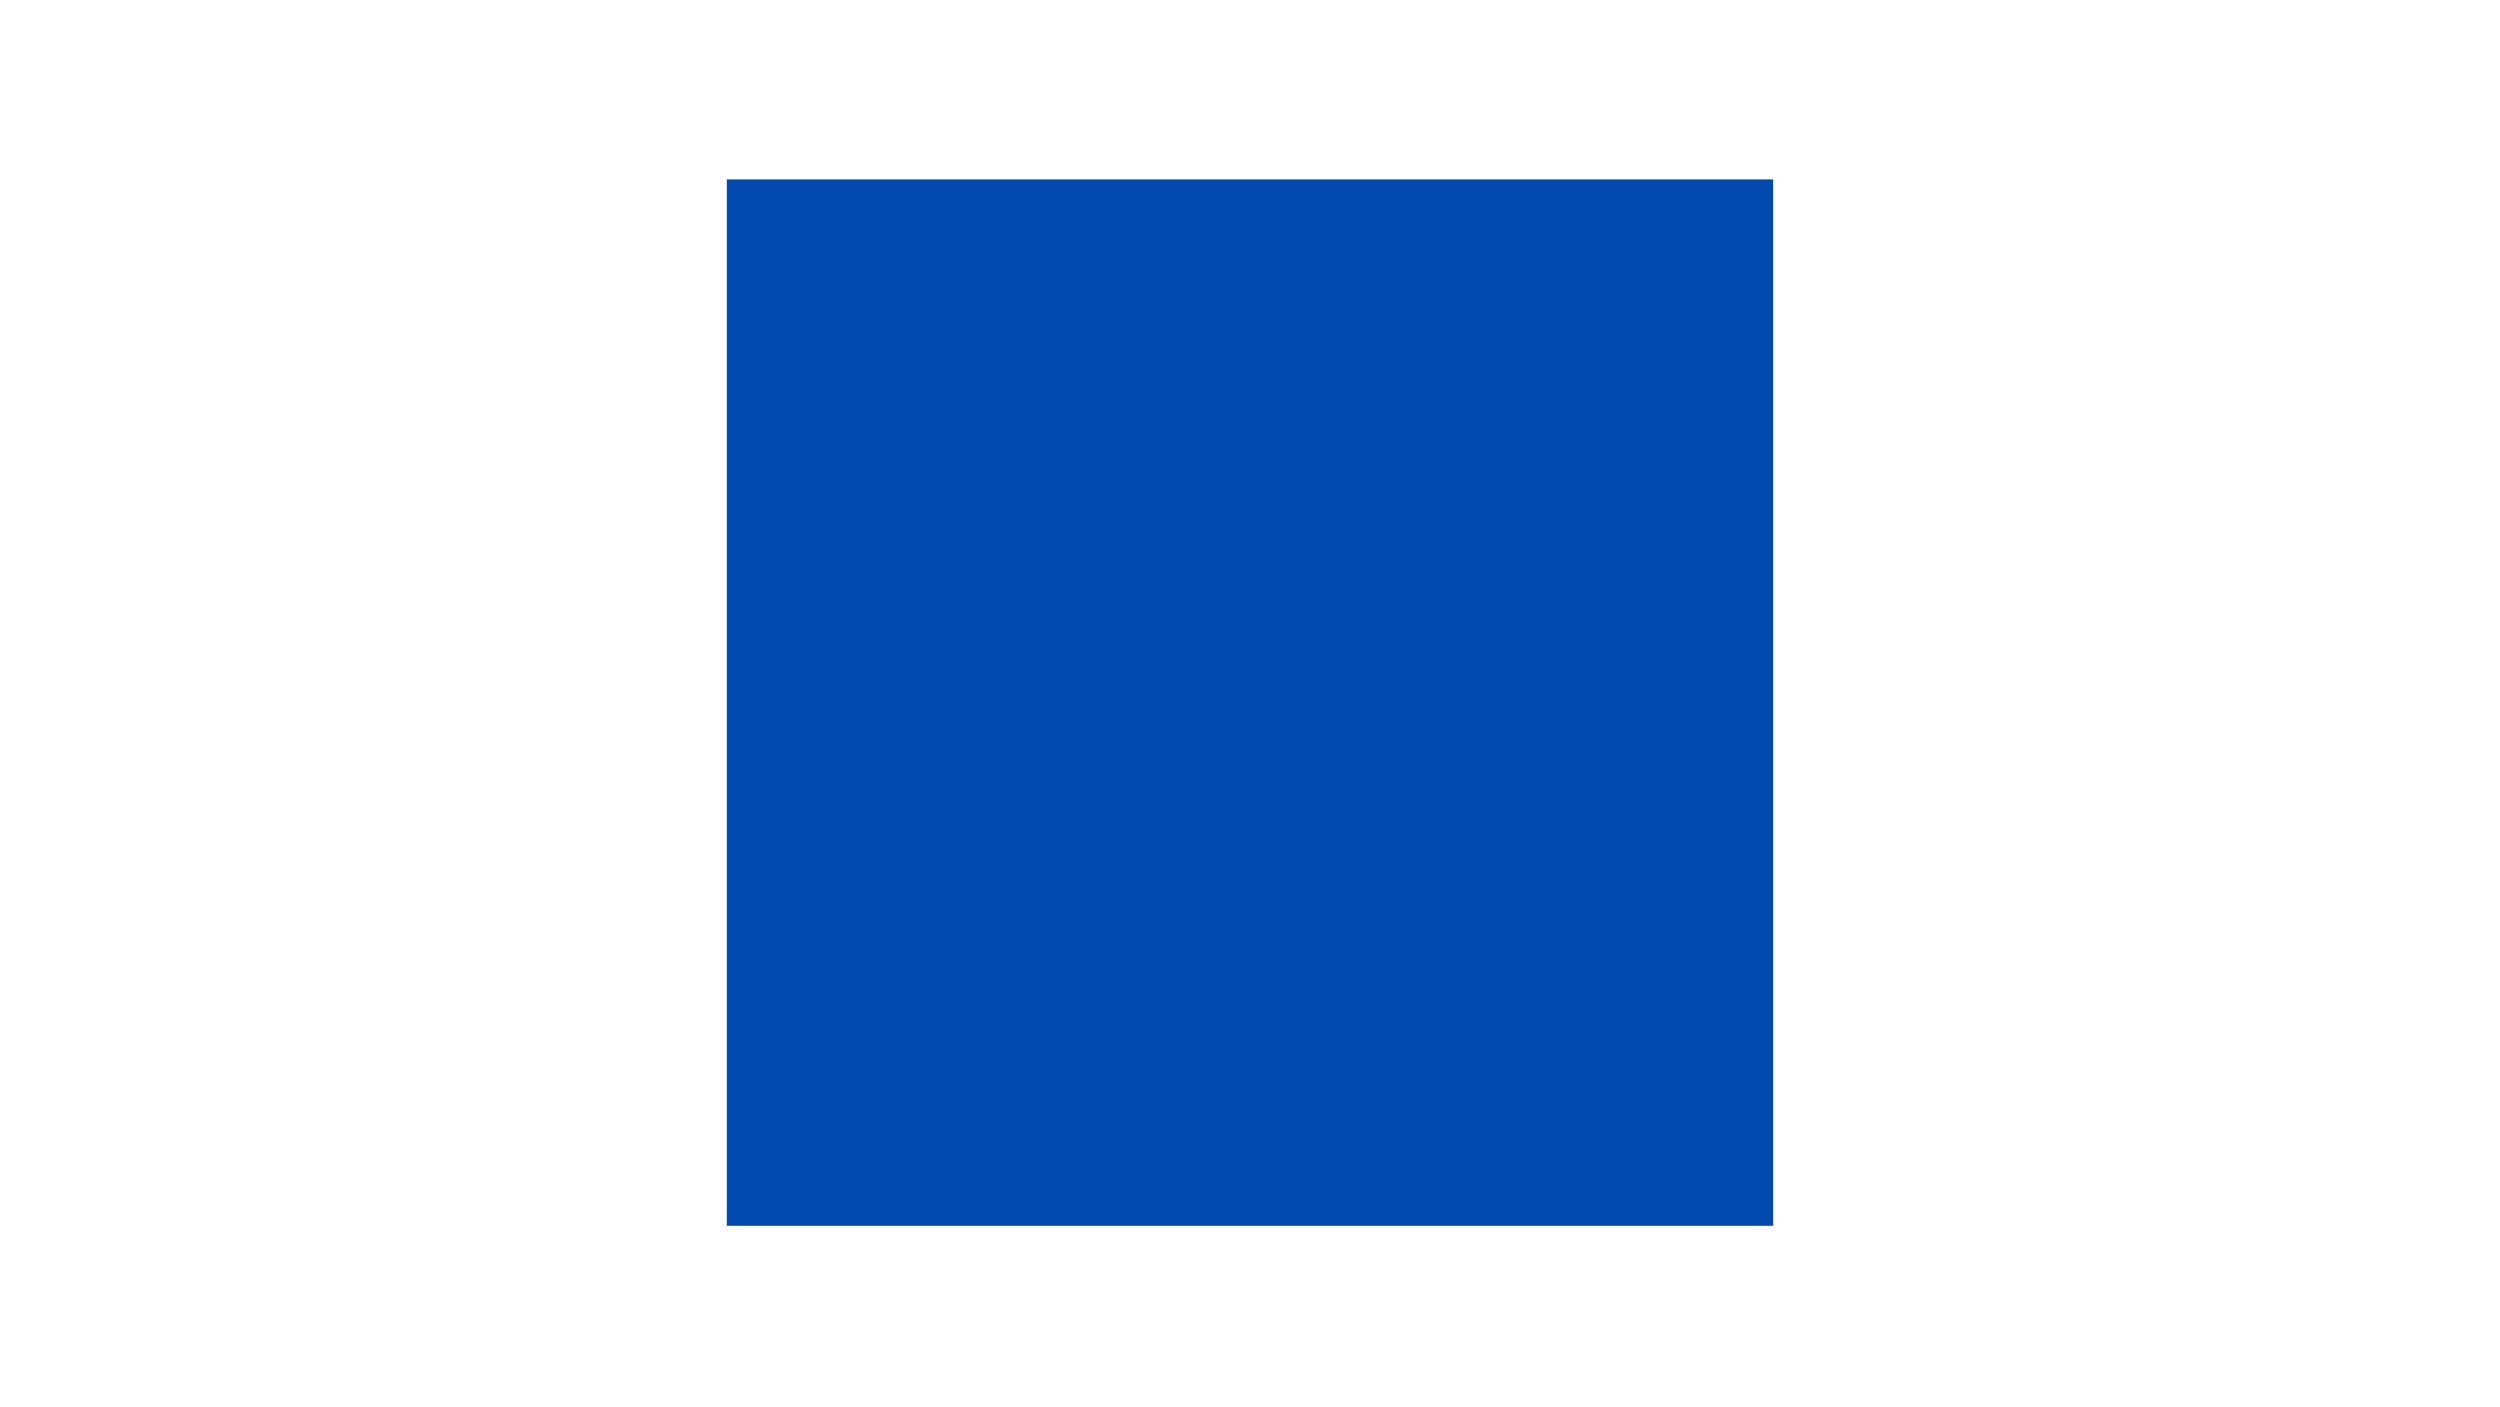
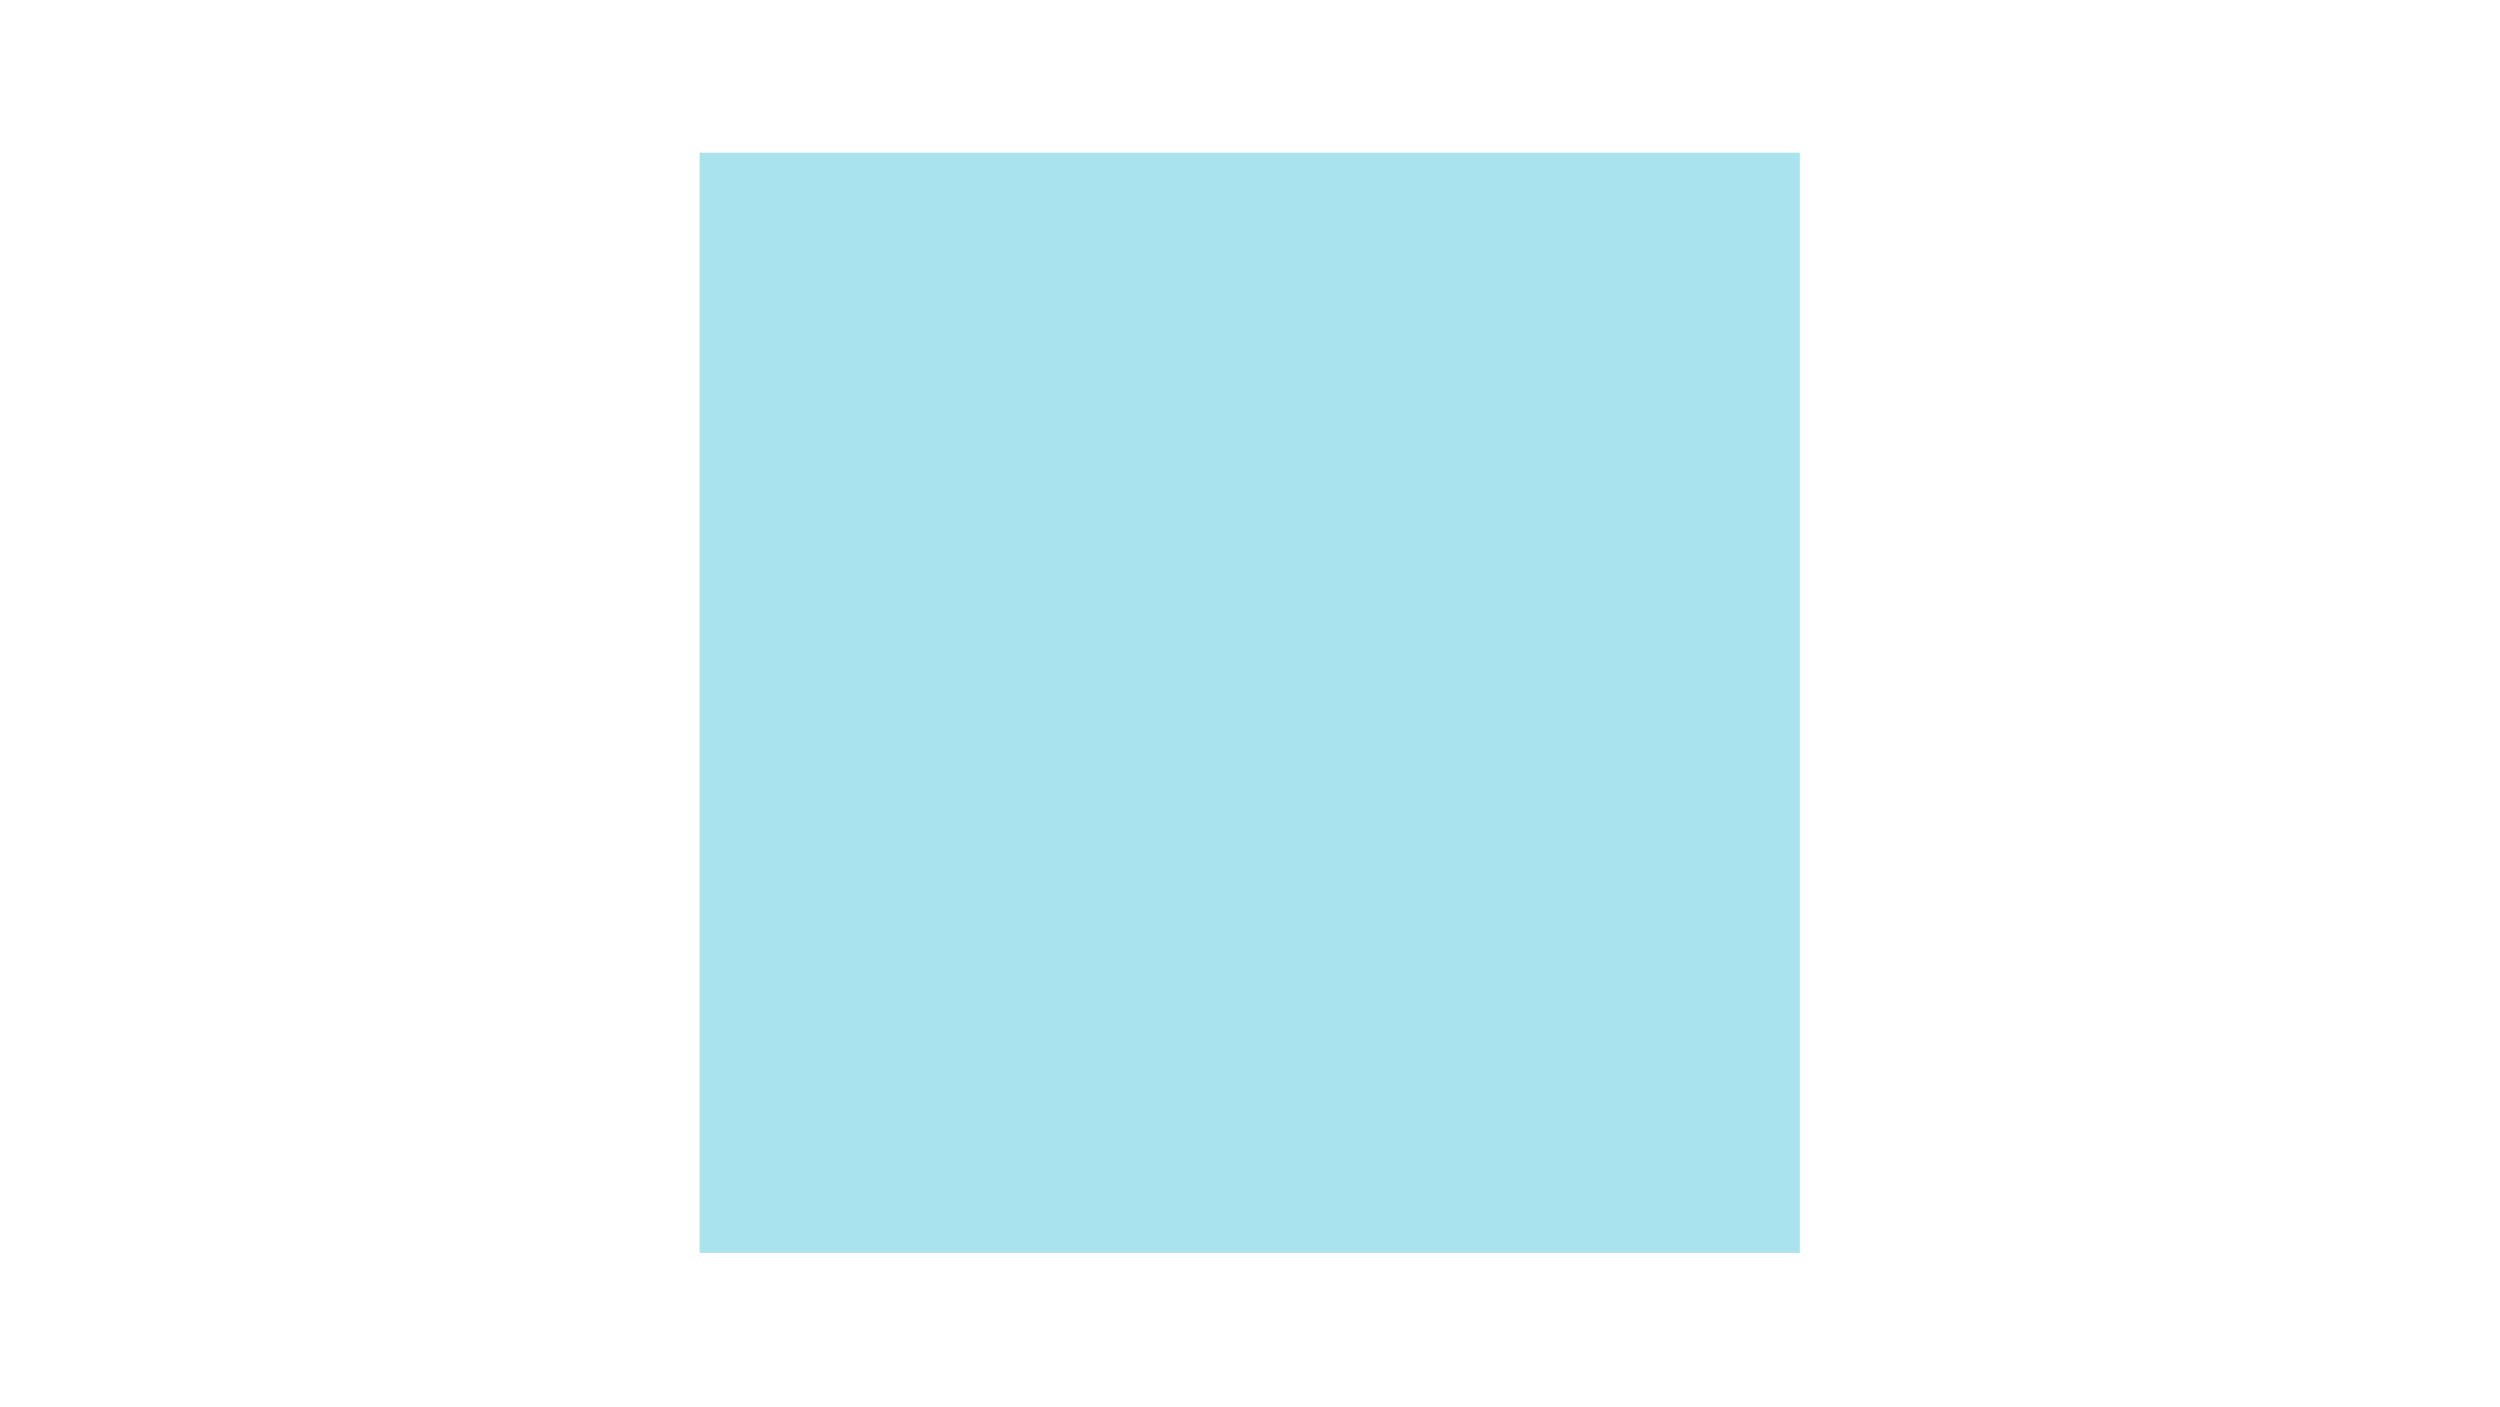
<svg xmlns="http://www.w3.org/2000/svg" width="1920" zoomAndPan="magnify" viewBox="0 0 1440 810" height="1080" preserveAspectRatio="xMidYMid meet" version="1.0">
  <defs>
-     <clipPath id="2b6c295005">
-       <path d="M 418.645 103.34 L 1021.355 103.34 L 1021.355 706.66 L 418.645 706.66 Z M 418.645 103.34 " clip-rule="nonzero" />
+     <clipPath id="bb8c11c155">
+       <path d="M 402.949 87.949 L 1036.699 87.949 L 1036.699 721.699 L 402.949 721.699 Z M 402.949 87.949 " clip-rule="nonzero" />
    </clipPath>
  </defs>
-   <g clip-path="url(#2b6c295005)">
-     <path fill="#004aad" d="M 418.645 103.34 L 1021.355 103.34 L 1021.355 706.051 L 418.645 706.051 Z M 418.645 103.34 " fill-opacity="1" fill-rule="nonzero" />
+   <path fill="#ff0000" d="M 1029.352 410.418 C 1025.969 415.973 1020.219 419.25 1014.543 422.422 C 1016.945 425.891 1016.855 430.551 1015.785 434.633 C 1014.715 438.715 1012.773 442.535 1011.684 446.617 C 1010.598 450.699 1010.879 456.098 1013.246 459.582 C 1009.984 459.723 1007.25 462.336 1005.918 465.332 C 1004.605 468.328 1004.395 471.656 1004.113 474.914 C 1003.836 478.172 1003.395 481.539 1001.695 484.324 L 1001.77 484.34 C 1006.449 486.195 1011.316 488.18 1014.633 491.98 C 1015.594 493.102 1016.418 494.363 1016.926 495.73 C 1018.086 498.883 1017.613 502.461 1016.312 505.543 C 1015.016 508.645 1012.965 511.359 1010.953 514.039 C 1013.582 516.648 1017.891 519.594 1019.082 523.113 C 1019.836 525.359 1019.906 527.777 1020.242 530.121 C 1021.398 538.43 1025.812 546.246 1025.535 554.637 L 1025.535 554.652 C 1025.516 555.512 1024.887 556.23 1024.152 556.668 C 1023.418 557.109 1022.59 557.355 1021.84 557.738 C 1019.227 559.07 1017.844 562.035 1017.301 564.926 C 1016.754 567.816 1016.844 570.797 1016.23 573.668 C 1014.988 579.52 1010.5 584.27 1006.609 588.828 C 1008.73 591.488 1010.883 594.188 1012.09 597.363 C 1013.301 600.531 1013.441 604.297 1011.633 607.172 C 1009.43 610.695 1004.117 612.375 1000.102 613.43 C 1003.066 616.305 1006.203 619.473 1006.793 623.559 C 1007.195 626.398 1006.32 629.285 1006.688 632.125 C 1007.004 634.578 1008.25 636.84 1009.844 638.719 C 1011.438 640.594 1013.379 642.172 1015.293 643.73 C 1011.82 648.934 1012.172 656.383 1013.805 662.426 C 1015.434 668.473 1018.32 674.117 1019.922 680.18 C 1021.969 687.906 1021.832 696.195 1019.551 703.852 C 1009.16 706.32 997.121 706.34 987.012 702.887 C 982.371 701.293 977.918 699.102 973.117 698.066 C 968.312 697.031 962.531 697.191 958.625 700.152 C 956.836 697.211 954.086 694.859 950.898 693.582 C 947.199 692.094 943.098 692.039 939.156 691.41 C 935.219 690.781 930.836 689.082 928.609 685.766 C 927.664 689.918 925.719 693.844 922.969 697.105 C 921.988 698.262 920.793 699.398 919.289 699.629 C 918.152 699.785 917.027 699.398 915.957 698.98 C 911.93 697.402 907.953 694.984 904.41 692.496 C 902.309 692.391 900.414 693.754 898.961 695.266 C 897.508 696.77 896.242 698.539 894.477 699.66 C 889.938 702.52 883.77 700.293 878.777 702.234 C 874.676 703.828 871.203 707.703 868.965 711.488 C 867.527 710.262 865.598 709.84 863.727 709.684 C 861.852 709.527 859.961 709.594 858.121 709.176 C 855.371 708.562 852.953 706.934 850.273 706.074 C 846.473 704.848 842.301 705.215 838.516 703.973 C 834.219 702.57 830.859 699.242 827.668 696.035 C 823.691 699.016 821.852 699.68 817.223 701.516 C 815.367 702.254 813.352 702.898 811.406 702.43 C 809.797 702.027 808.465 700.902 807.289 699.734 C 803.836 696.301 801.051 691.883 799.121 687.398 C 794.074 689.988 787.801 688.066 782.387 689.781 C 778.602 690.992 775.219 694.199 773.906 697.965 C 771.172 695.355 766.809 695.336 763.199 696.461 C 759.59 697.582 756.328 699.633 752.719 700.758 C 747.828 702.262 742.395 701.949 737.719 699.863 L 737.738 698.848 C 735.965 705.578 731.148 711.445 724.895 714.48 C 723.125 715.34 721.164 715.988 719.234 715.691 C 717.605 715.43 716.148 714.531 714.816 713.57 C 709.926 710.082 705.758 705.578 702.637 700.426 C 697.082 701.375 691.422 702.32 686.254 700.074 C 683.605 698.938 681.312 697.027 678.613 696.027 C 674.375 694.465 669.293 695.48 665.961 698.531 C 665.293 695.289 662.508 692.594 659.496 691.246 C 656.465 689.895 653.117 689.527 649.824 689.176 C 646.531 688.828 643.184 688.441 640.168 687.055 C 639.645 691.875 637.715 695.574 634.457 699.164 C 633.141 700.617 631.547 701.949 629.621 702.25 C 628.379 702.441 627.098 702.176 625.887 701.848 C 621.469 700.656 617.285 698.66 613.586 695.977 C 607.559 698.043 603.984 704.348 597.766 705.734 C 594.84 706.383 591.719 705.809 588.793 706.453 C 586.5 706.961 584.449 708.172 582.188 708.84 C 578.207 710.016 573.691 709.469 570.129 711.59 C 568.254 707.332 563.684 703.863 559.215 702.582 C 556.586 701.828 553.801 701.773 551.121 701.199 C 546.004 700.113 540.414 696.168 537.312 691.969 C 535.02 694.09 534.598 694.492 531.883 696.066 C 529.164 697.645 525.977 698.574 522.895 698.117 C 520.074 697.699 517.496 696.086 515.691 693.895 C 513.871 691.707 512.398 688.062 512.031 685.238 C 509.664 689.02 505.316 691.355 500.887 691.809 C 497.855 692.125 494.77 691.633 491.777 692.191 C 487.59 692.98 483.16 696.555 481.406 700.426 C 477.707 697.691 472.73 697.34 468.156 697.973 C 460.812 698.988 453.98 702.199 446.828 704.109 C 438.578 706.316 427.047 706.371 420.527 703.863 C 418.23 696.207 418.109 687.918 420.16 680.191 C 421.77 674.145 424.66 668.484 426.277 662.441 C 427.91 656.395 428.277 648.945 424.789 643.742 C 426.715 642.184 428.645 640.625 430.238 638.73 C 431.832 636.836 433.078 634.594 433.391 632.141 C 433.758 629.297 432.867 626.41 433.285 623.57 C 433.883 619.488 437.02 616.316 439.977 613.441 C 435.949 612.406 430.656 610.707 428.445 607.188 C 426.641 604.312 426.781 600.543 427.988 597.375 C 429.199 594.203 431.355 591.484 433.473 588.84 C 429.582 584.281 425.098 579.551 423.852 573.68 C 423.238 570.805 423.344 567.828 422.781 564.938 C 422.234 562.047 420.852 559.086 418.242 557.754 C 417.488 557.367 416.648 557.121 415.93 556.684 C 415.191 556.242 414.562 555.523 414.547 554.668 L 414.547 554.648 C 414.25 546.273 418.664 538.441 419.84 530.137 C 420.172 527.789 420.238 525.371 420.996 523.125 C 422.188 519.605 426.48 516.68 429.125 514.051 C 427.094 511.371 425.059 508.652 423.766 505.555 C 422.473 502.457 421.977 498.879 423.152 495.742 C 423.66 494.359 424.484 493.098 425.449 491.992 C 428.742 488.188 433.633 486.191 438.312 484.355 L 438.383 484.336 C 436.684 481.535 436.262 478.188 435.965 474.926 C 435.688 471.668 435.477 468.32 434.16 465.344 C 432.848 462.363 430.109 459.738 426.836 459.594 C 429.203 456.09 429.48 450.711 428.395 446.629 C 427.309 442.551 425.363 438.73 424.293 434.645 C 423.227 430.562 423.137 425.902 425.535 422.434 C 419.859 419.262 414.109 415.988 410.73 410.434 C 409.449 408.348 408.574 405.859 409.012 403.457 C 409.348 401.637 410.395 400.023 411.535 398.551 C 413.391 396.148 415.531 393.977 417.914 392.082 C 419.508 390.82 421.227 389.645 422.488 388.051 C 423.75 386.461 424.504 384.285 423.82 382.359 C 423.453 379.148 423.559 375.293 424.574 372.215 C 425.711 368.758 428.25 365.891 429.285 362.402 C 430.48 358.426 429.566 353.727 426.836 350.609 C 428.746 349.801 430.723 348.941 432.094 347.383 C 433.32 345.98 433.934 344.156 434.406 342.352 C 435.738 337.305 436.195 332.066 436.652 326.879 C 436.699 326.371 436.738 325.809 436.457 325.375 C 436.195 324.934 434.512 324.5 434.195 324.902 C 428.445 323.52 423.73 318.523 422.684 312.688 C 421.633 306.855 424.332 300.543 429.254 297.25 C 424.957 294.555 421.945 289.82 420.406 284.984 C 418.867 280.148 418.371 275.051 417.602 270.035 C 416.832 265.023 415.707 259.941 413.102 255.594 C 417.184 252.531 421.582 249.566 422.93 244.855 C 423.926 241.422 423.699 237.723 424.523 234.234 C 425.645 229.418 428.816 225.125 433.074 222.637 C 430.973 219.973 428.902 216.52 427.852 213.297 C 426.801 210.07 426.785 206.379 428.539 203.469 C 430.746 199.77 435.668 197.879 439.875 196.898 L 440.051 196.898 C 437.965 195.355 438.051 195.461 436.543 193.363 C 434.723 190.805 433.934 187.633 433.457 184.516 C 432.984 181.395 432.773 178.223 431.898 175.191 C 431.973 173.035 430.812 170.48 429.008 169.305 C 427.816 168.535 426.254 168.043 425.676 166.746 C 425.309 165.906 425.48 164.906 425.957 164.133 C 426.43 163.363 427.285 162.645 428.094 162.207 C 427.832 153.566 424.312 145.402 422.082 137.047 C 419.332 126.797 418.488 116.055 419.613 105.508 C 426.148 103 438.629 103.613 446.879 105.824 C 454.027 107.734 460.863 110.938 468.207 111.957 C 472.766 112.586 477.738 112.238 481.457 109.504 C 483.211 113.395 487.641 116.973 491.828 117.742 C 494.824 118.301 497.906 117.812 500.938 118.125 C 505.391 118.582 509.719 120.91 512.082 124.695 C 512.465 121.875 513.938 118.246 515.742 116.035 C 517.566 113.848 520.141 112.254 522.945 111.812 C 526.047 111.34 529.219 112.285 531.934 113.863 C 534.652 115.422 535.07 115.824 537.363 117.965 C 540.484 113.758 546.055 109.812 551.172 108.727 C 553.852 108.164 556.637 108.098 559.266 107.344 C 563.75 106.066 568.309 102.613 570.18 98.336 C 573.758 100.461 578.258 99.898 582.238 101.09 C 584.48 101.758 586.551 102.965 588.844 103.473 C 591.785 104.121 594.891 103.547 597.816 104.191 C 604.039 105.574 607.609 111.902 613.637 113.953 C 617.336 111.273 621.52 109.258 625.938 108.082 C 627.164 107.746 628.43 107.484 629.672 107.68 C 631.598 107.977 633.211 109.312 634.508 110.766 C 637.75 114.359 639.695 118.055 640.219 122.871 C 643.234 121.488 646.582 121.102 649.875 120.75 C 653.168 120.398 656.516 120.031 659.547 118.684 C 662.578 117.336 665.344 114.633 666.012 111.395 C 669.344 114.461 674.426 115.461 678.664 113.902 C 681.379 112.902 683.656 110.992 686.305 109.852 C 691.473 107.629 697.133 108.57 702.688 109.5 C 705.809 104.348 709.977 99.863 714.867 96.359 C 716.215 95.395 717.652 94.504 719.285 94.238 C 721.23 93.941 723.191 94.586 724.945 95.445 C 731.203 98.477 736.02 104.348 737.789 111.078 L 737.77 110.062 C 742.449 107.98 747.883 107.664 752.77 109.172 C 756.379 110.293 759.641 112.344 763.25 113.465 C 766.859 114.586 771.203 114.555 773.957 111.961 C 775.254 115.711 778.637 118.938 782.438 120.145 C 787.852 121.863 794.125 119.934 799.172 122.531 C 801.102 118.043 803.887 113.645 807.34 110.195 C 808.516 109.02 809.848 107.898 811.457 107.496 C 813.402 107.023 815.418 107.672 817.273 108.41 C 821.883 110.25 823.742 110.918 827.719 113.895 C 830.906 110.684 834.254 107.375 838.566 105.953 C 842.348 104.711 846.539 105.078 850.32 103.855 C 853.004 102.996 855.422 101.363 858.172 100.75 C 860.012 100.348 861.906 100.418 863.777 100.242 C 865.656 100.086 867.582 99.648 869.016 98.438 C 871.262 102.223 874.711 106.117 878.828 107.691 C 883.84 109.621 890.008 107.395 894.527 110.266 C 896.316 111.387 897.559 113.156 899.012 114.664 C 900.465 116.168 902.359 117.539 904.461 117.434 C 908 114.965 911.992 112.539 916.008 110.945 C 917.078 110.527 918.199 110.141 919.34 110.301 C 920.844 110.512 922.039 111.648 923.02 112.824 C 925.77 116.082 927.715 120.012 928.66 124.16 C 930.887 120.852 935.27 119.148 939.207 118.52 C 943.152 117.887 947.23 117.832 950.949 116.344 C 954.137 115.062 956.887 112.719 958.676 109.777 C 962.582 112.758 968.363 112.914 973.168 111.859 C 977.969 110.824 982.422 108.617 987.062 107.043 C 997.172 103.586 1010.156 103.031 1020.566 105.5 C 1021.688 116.047 1020.848 126.785 1018.098 137.039 C 1015.852 145.395 1012.332 153.547 1012.086 162.199 C 1012.895 162.617 1013.734 163.336 1014.227 164.125 C 1014.715 164.918 1014.871 165.914 1014.504 166.738 C 1013.926 168.055 1012.367 168.527 1011.176 169.297 C 1009.367 170.473 1008.211 173.027 1008.281 175.184 C 1007.426 178.215 1007.215 181.387 1006.723 184.504 C 1006.23 187.625 1005.465 190.777 1003.637 193.352 C 1002.133 195.453 1002.215 195.352 1000.133 196.891 L 1000.305 196.891 C 1004.512 197.871 1009.414 199.766 1011.645 203.461 C 1013.375 206.367 1013.375 210.066 1012.328 213.289 C 1011.273 216.516 1009.207 219.965 1007.105 222.629 C 1011.363 225.117 1014.539 229.426 1015.66 234.227 C 1016.465 237.715 1016.254 241.391 1017.254 244.844 C 1018.617 249.543 1023 252.523 1027.082 255.586 C 1024.453 259.934 1023.348 265.016 1022.578 270.027 C 1021.809 275.043 1021.32 280.141 1019.777 284.977 C 1018.234 289.812 1015.234 294.543 1010.93 297.242 C 1015.852 300.535 1018.535 306.863 1017.496 312.68 C 1016.461 318.496 1011.75 323.512 1005.988 324.895 C 1005.672 324.492 1003.988 324.926 1003.727 325.367 C 1003.465 325.805 1003.496 326.348 1003.531 326.871 C 1003.988 332.074 1004.461 337.297 1005.777 342.344 C 1006.25 344.148 1006.863 345.969 1008.09 347.375 C 1009.453 348.934 1011.438 349.793 1013.348 350.598 C 1010.613 353.719 1009.703 358.414 1010.895 362.395 C 1011.93 365.879 1014.473 368.754 1015.609 372.203 C 1016.621 375.27 1016.73 379.125 1016.359 382.352 C 1015.676 384.262 1016.434 386.449 1017.691 388.043 C 1018.953 389.637 1020.672 390.797 1022.266 392.074 C 1024.633 393.965 1026.785 396.141 1028.645 398.539 C 1029.781 400.012 1030.836 401.625 1031.168 403.449 C 1031.523 405.844 1030.633 408.312 1029.352 410.418 Z M 1029.352 410.418 " fill-opacity="1" fill-rule="nonzero" />
+   <g clip-path="url(#bb8c11c155)">
+     <path fill="#a9e3ed" d="M 402.949 87.949 L 1037.039 87.949 L 1037.039 722.039 L 402.949 722.039 Z M 402.949 87.949 " fill-opacity="1" fill-rule="nonzero" />
  </g>
</svg>
